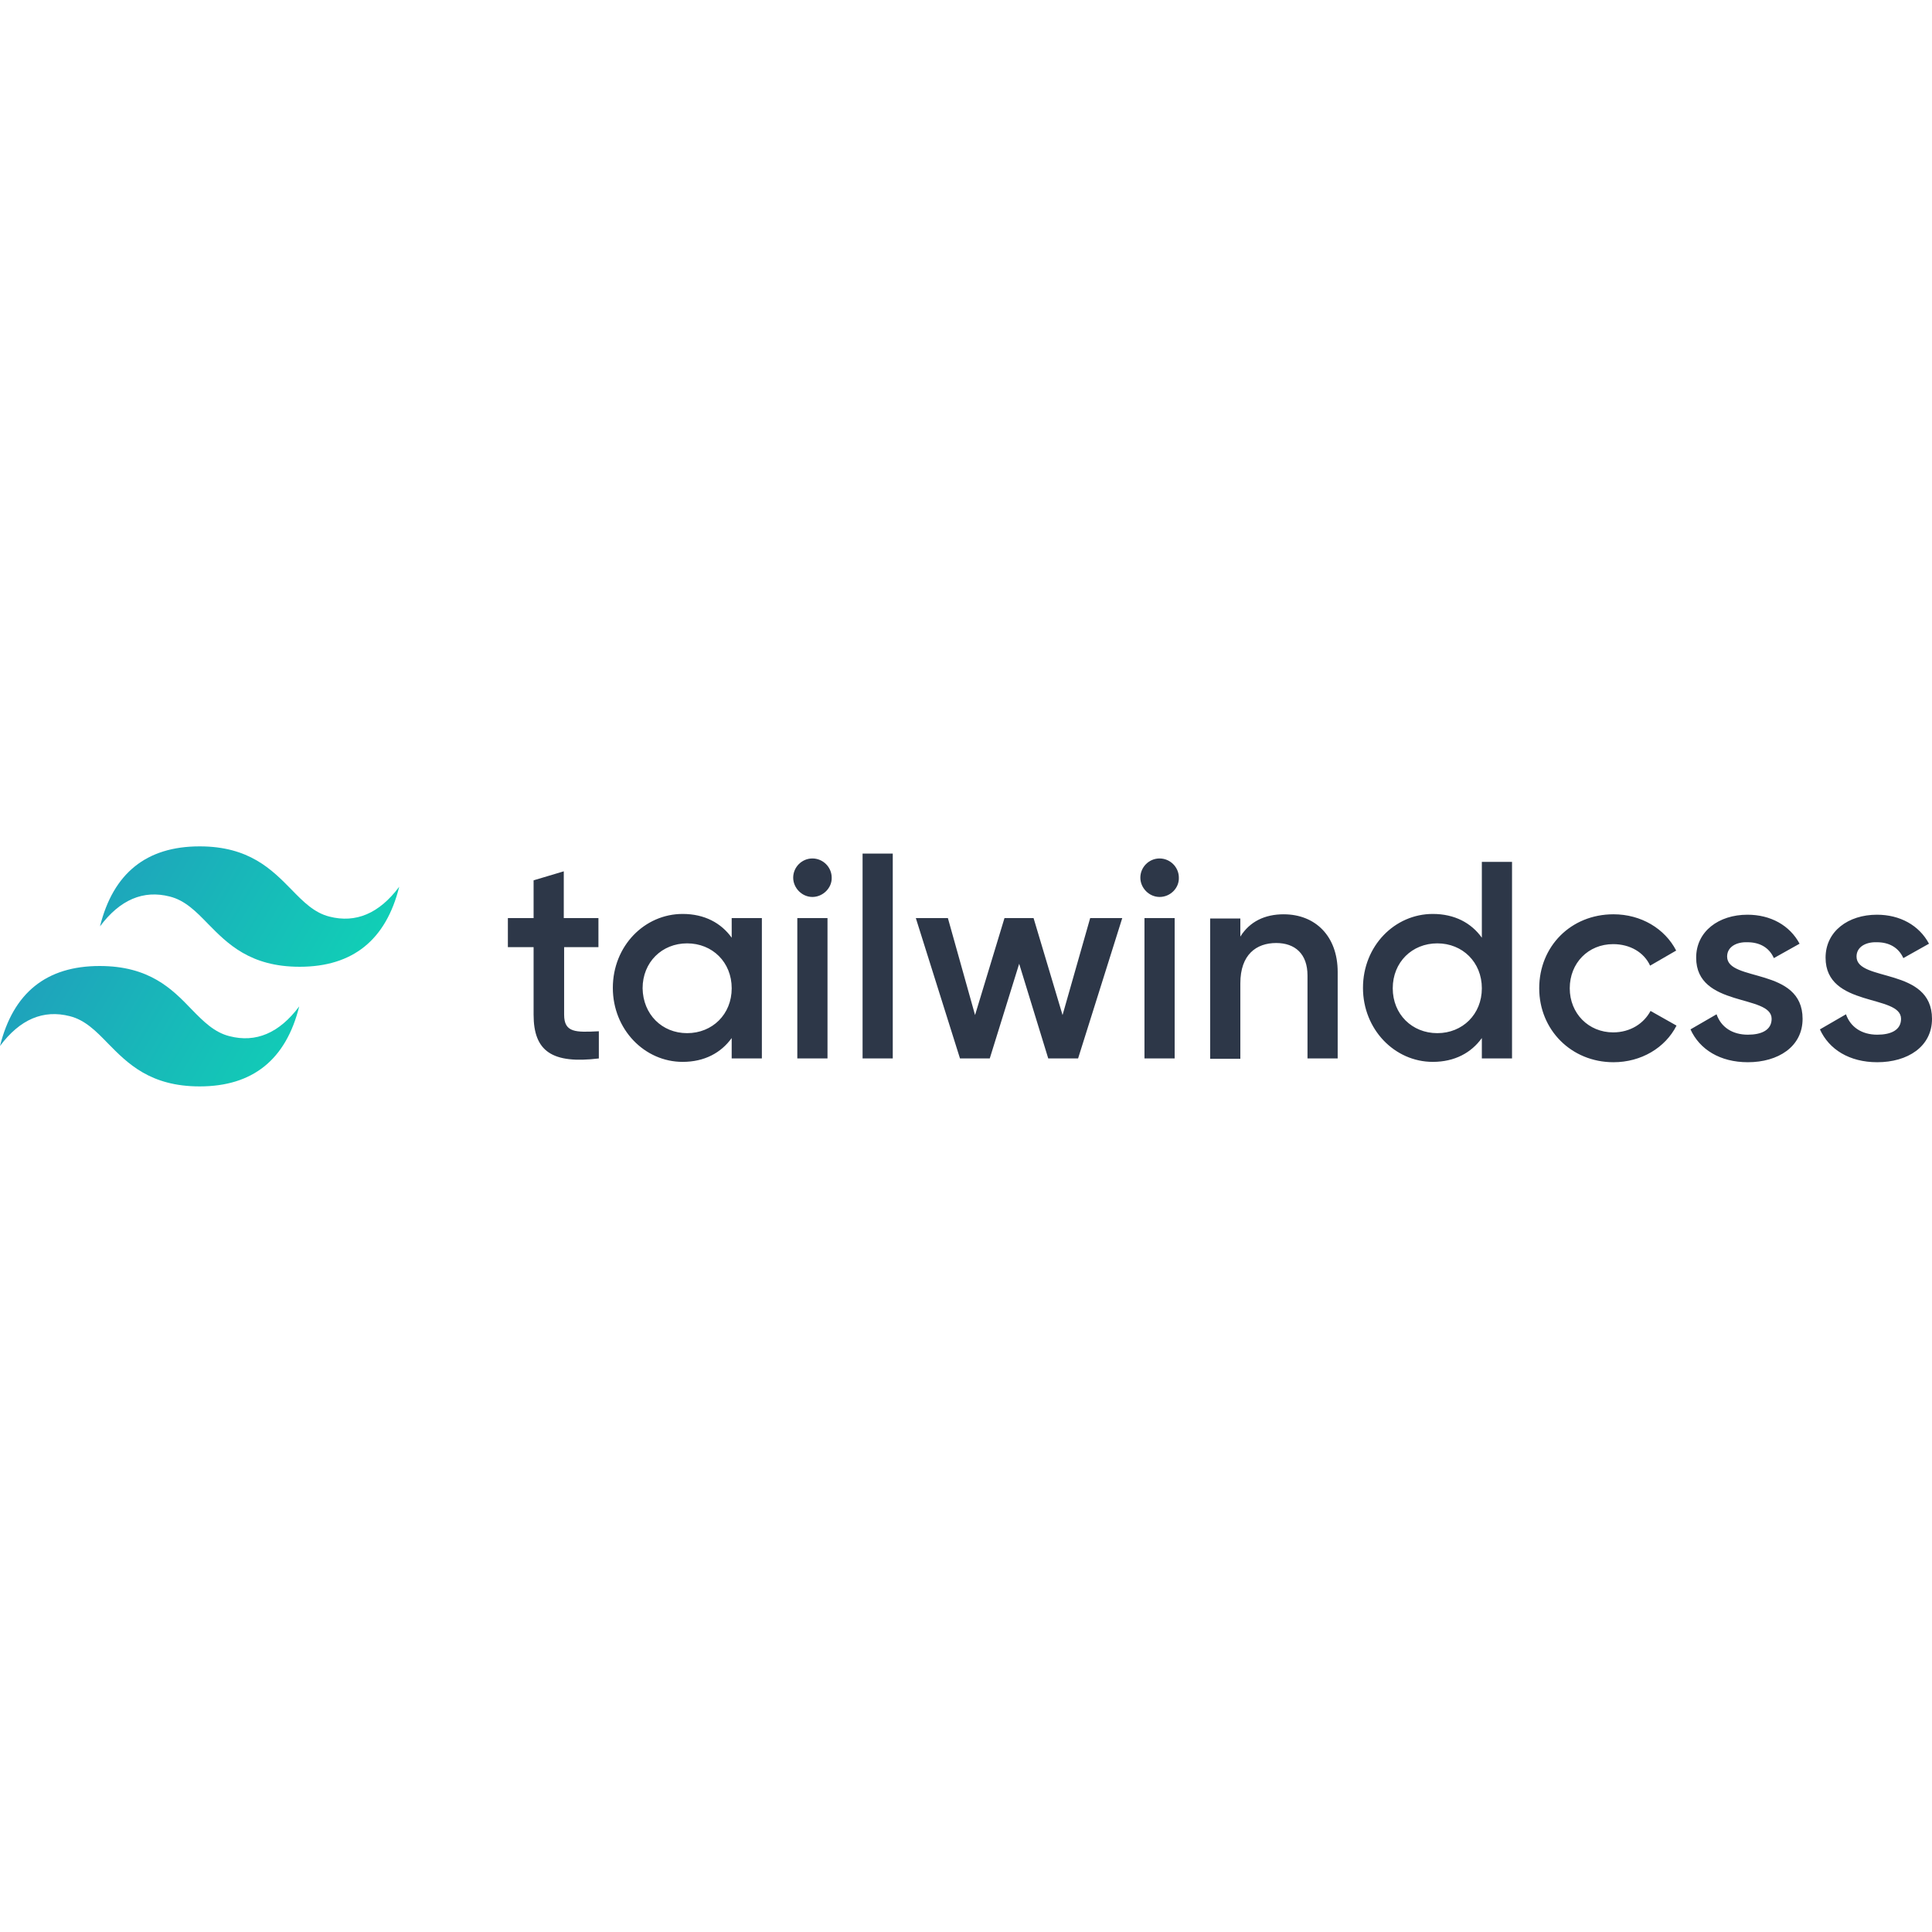
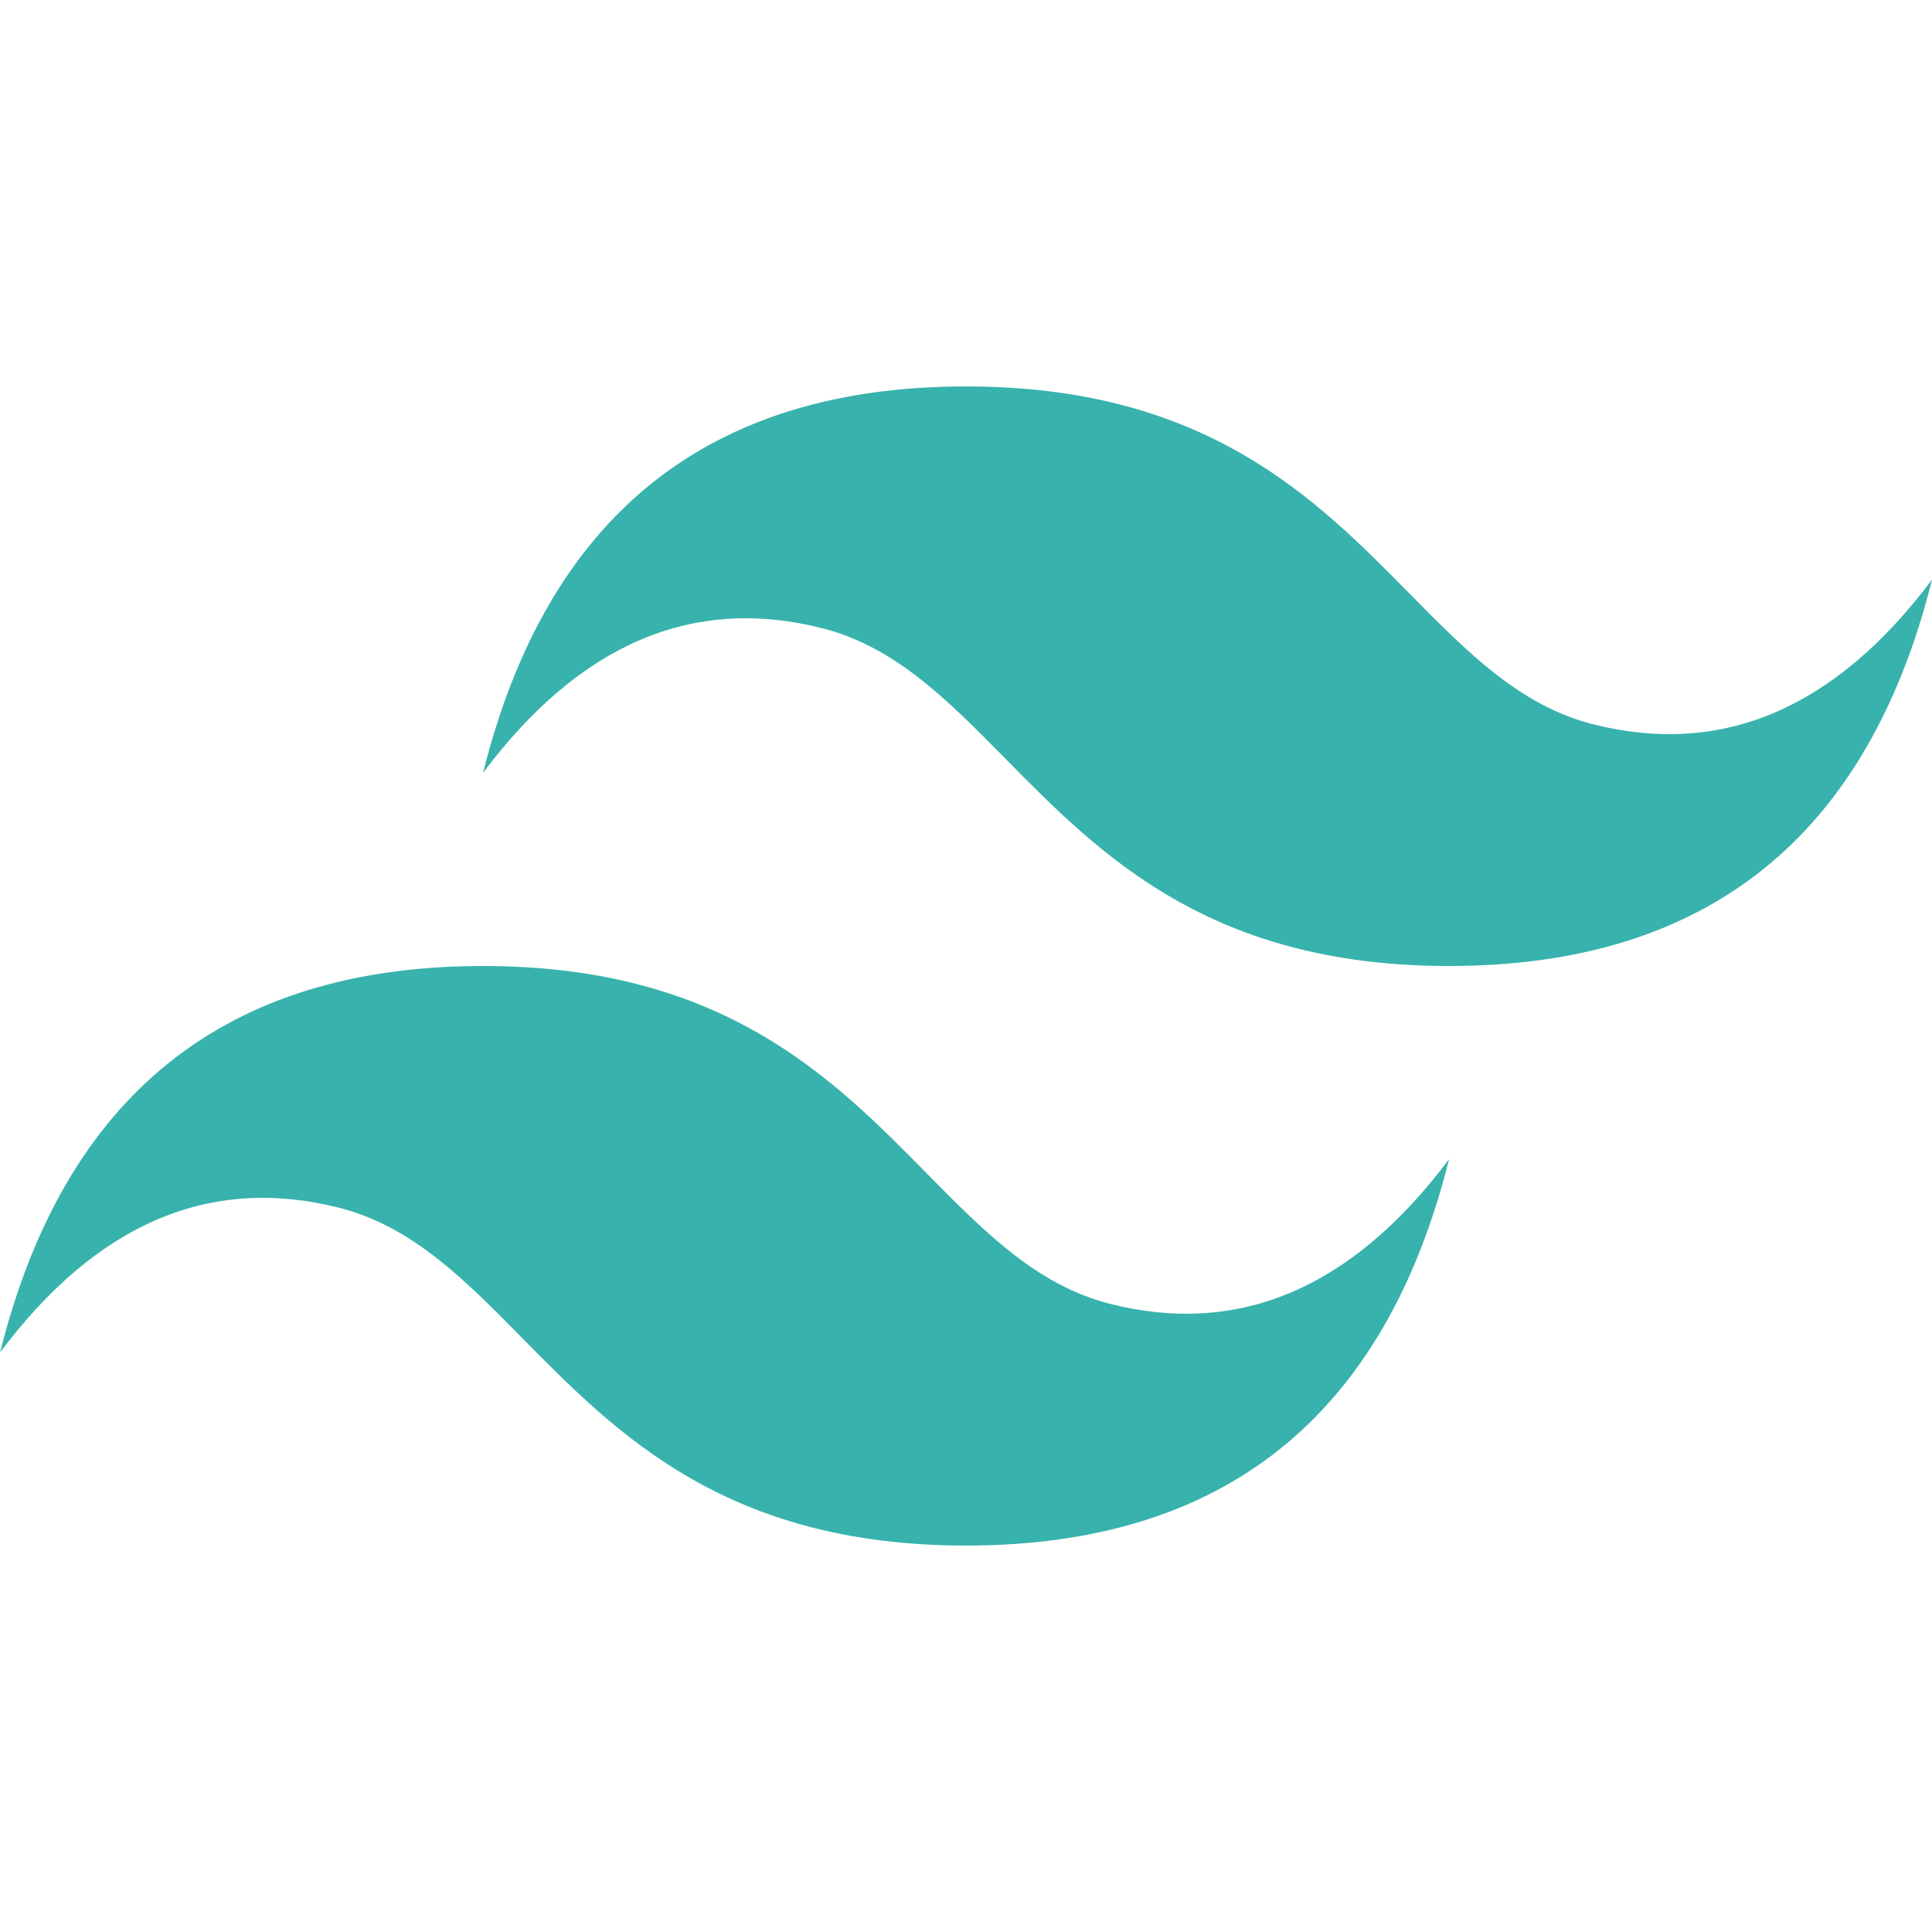
<svg xmlns="http://www.w3.org/2000/svg" viewBox="0 0 128 128">
-   <defs>
-     <linearGradient id="tailwindcss-original-wordmark-a" gradientUnits="userSpaceOnUse" x1="2.21" y1="511.596" x2="3.211" y2="511.596" gradientTransform="matrix(27.16757 5.6391 -9.3985 16.30055 4747.487 -8290.643)">
-       <stop offset="0" stop-color="#2298bd" />
-       <stop offset="1" stop-color="#0ed7b5" />
-     </linearGradient>
-   </defs>
-   <path d="M13.227 56.074c-3.528 0-5.727 1.778-6.602 5.301 1.324-1.773 2.875-2.426 4.625-1.977 1 .25 1.727.977 2.523 1.801 1.301 1.324 2.801 2.852 6.079 2.852 3.523 0 5.722-1.778 6.597-5.301-1.324 1.773-2.875 2.426-4.625 1.977-1-.25-1.722-.977-2.523-1.801-1.301-1.324-2.801-2.852-6.074-2.852zM6.602 64C3.074 64 .875 65.773 0 69.3c1.324-1.777 2.875-2.425 4.625-1.976 1 .25 1.727.977 2.523 1.801 1.301 1.324 2.801 2.852 6.079 2.852 3.523 0 5.722-1.778 6.597-5.301-1.324 1.773-2.875 2.426-4.625 1.972-1-.25-1.722-.972-2.523-1.796C11.398 65.523 9.898 64 6.602 64zm0 0" fill="url(#tailwindcss-original-wordmark-a)" />
-   <path d="M39.676 62.75h-2.301v4.477c0 1.199.773 1.171 2.3 1.097v1.801c-3.1.375-4.323-.477-4.323-2.898V62.75h-1.704v-1.926h1.704v-2.5l2-.597v3.097h2.296v1.926zm8.8-1.926h2v9.301h-2v-1.352c-.703.977-1.8 1.579-3.25 1.579-2.527 0-4.624-2.153-4.624-4.903 0-2.773 2.097-4.898 4.625-4.898 1.449 0 2.546.597 3.25 1.574zm-2.953 7.625c1.676 0 2.954-1.25 2.954-2.972 0-1.727-1.278-2.977-2.954-2.977-1.671 0-2.949 1.25-2.949 2.977.028 1.722 1.278 2.972 2.95 2.972zm8.301-9.023c-.699 0-1.273-.602-1.273-1.278 0-.699.574-1.273 1.273-1.273.7 0 1.278.574 1.278 1.273.023.676-.579 1.278-1.278 1.278zm-1 10.699v-9.3h2v9.3zm4.324 0V56.551h2v13.574zm15.079-9.3h2.125l-2.926 9.3h-1.977l-1.926-6.273-1.949 6.273h-1.972l-2.926-9.3H62.8l1.8 6.425 1.95-6.426h1.926l1.921 6.426zm4.597-1.4c-.699 0-1.273-.6-1.273-1.277 0-.699.574-1.273 1.273-1.273.7 0 1.278.574 1.278 1.273.023.676-.551 1.278-1.278 1.278zm-1 10.7v-9.3h2v9.3zm9.227-9.55c2.074 0 3.574 1.425 3.574 3.823v5.727h-2v-5.5c0-1.426-.824-2.148-2.074-2.148-1.324 0-2.375.773-2.375 2.671v5h-2v-9.296h2v1.199c.625-1 1.625-1.477 2.875-1.477zm13.125-3.473h2v13.023h-2v-1.352c-.7.977-1.801 1.579-3.25 1.579-2.528 0-4.625-2.153-4.625-4.903 0-2.773 2.097-4.898 4.625-4.898 1.449 0 2.55.597 3.25 1.574zm-2.95 11.347c1.672 0 2.95-1.25 2.95-2.972 0-1.727-1.278-2.977-2.95-2.977-1.675 0-2.953 1.25-2.953 2.977 0 1.722 1.278 2.972 2.954 2.972zm11.672 1.926c-2.796 0-4.921-2.148-4.921-4.898 0-2.778 2.097-4.903 4.921-4.903 1.829 0 3.403.95 4.153 2.403l-1.727 1c-.398-.875-1.324-1.426-2.449-1.426-1.648 0-2.875 1.25-2.875 2.926 0 1.671 1.25 2.921 2.875 2.921 1.125 0 2.023-.574 2.477-1.421l1.722.972c-.75 1.477-2.347 2.426-4.176 2.426zm7.528-7c0 1.7 5 .676 5 4.125 0 1.852-1.625 2.875-3.625 2.875-1.852 0-3.2-.852-3.801-2.176l1.727-1c.296.852 1.046 1.352 2.074 1.352.898 0 1.574-.301 1.574-1.051 0-1.648-5-.727-5-4.05 0-1.75 1.5-2.848 3.398-2.848 1.528 0 2.801.699 3.454 1.921l-1.704.954c-.324-.727-.972-1.051-1.75-1.051-.722-.028-1.347.3-1.347.949zm8.574 0c0 1.7 5 .676 5 4.125 0 1.852-1.625 2.875-3.625 2.875-1.852 0-3.2-.852-3.8-2.176l1.726-1c.3.852 1.05 1.352 2.074 1.352.898 0 1.574-.301 1.574-1.051 0-1.648-5-.727-5-4.05 0-1.75 1.5-2.848 3.403-2.848 1.523 0 2.796.699 3.449 1.921l-1.7.954c-.328-.727-.976-1.051-1.75-1.051-.726-.028-1.351.3-1.351.949zm0 0" fill="#2d3748" />
+   <path d="M64.004 25.602c-17.067 0-27.73 8.53-32 25.597 6.398-8.531 13.867-11.73 22.398-9.597 4.871 1.214 8.352 4.746 12.207 8.66C72.883 56.629 80.145 64 96.004 64c17.066 0 27.73-8.531 32-25.602-6.399 8.536-13.867 11.735-22.399 9.602-4.87-1.215-8.347-4.746-12.207-8.66-6.27-6.367-13.53-13.738-29.394-13.738zM32.004 64c-17.066 0-27.73 8.531-32 25.602C6.402 81.066 13.87 77.867 22.402 80c4.871 1.215 8.352 4.746 12.207 8.66 6.274 6.367 13.536 13.738 29.395 13.738 17.066 0 27.73-8.53 32-25.597-6.399 8.531-13.867 11.73-22.399 9.597-4.87-1.214-8.347-4.746-12.207-8.66C55.128 71.371 47.868 64 32.004 64zm0 0" fill="#38b2ac" />
</svg>
